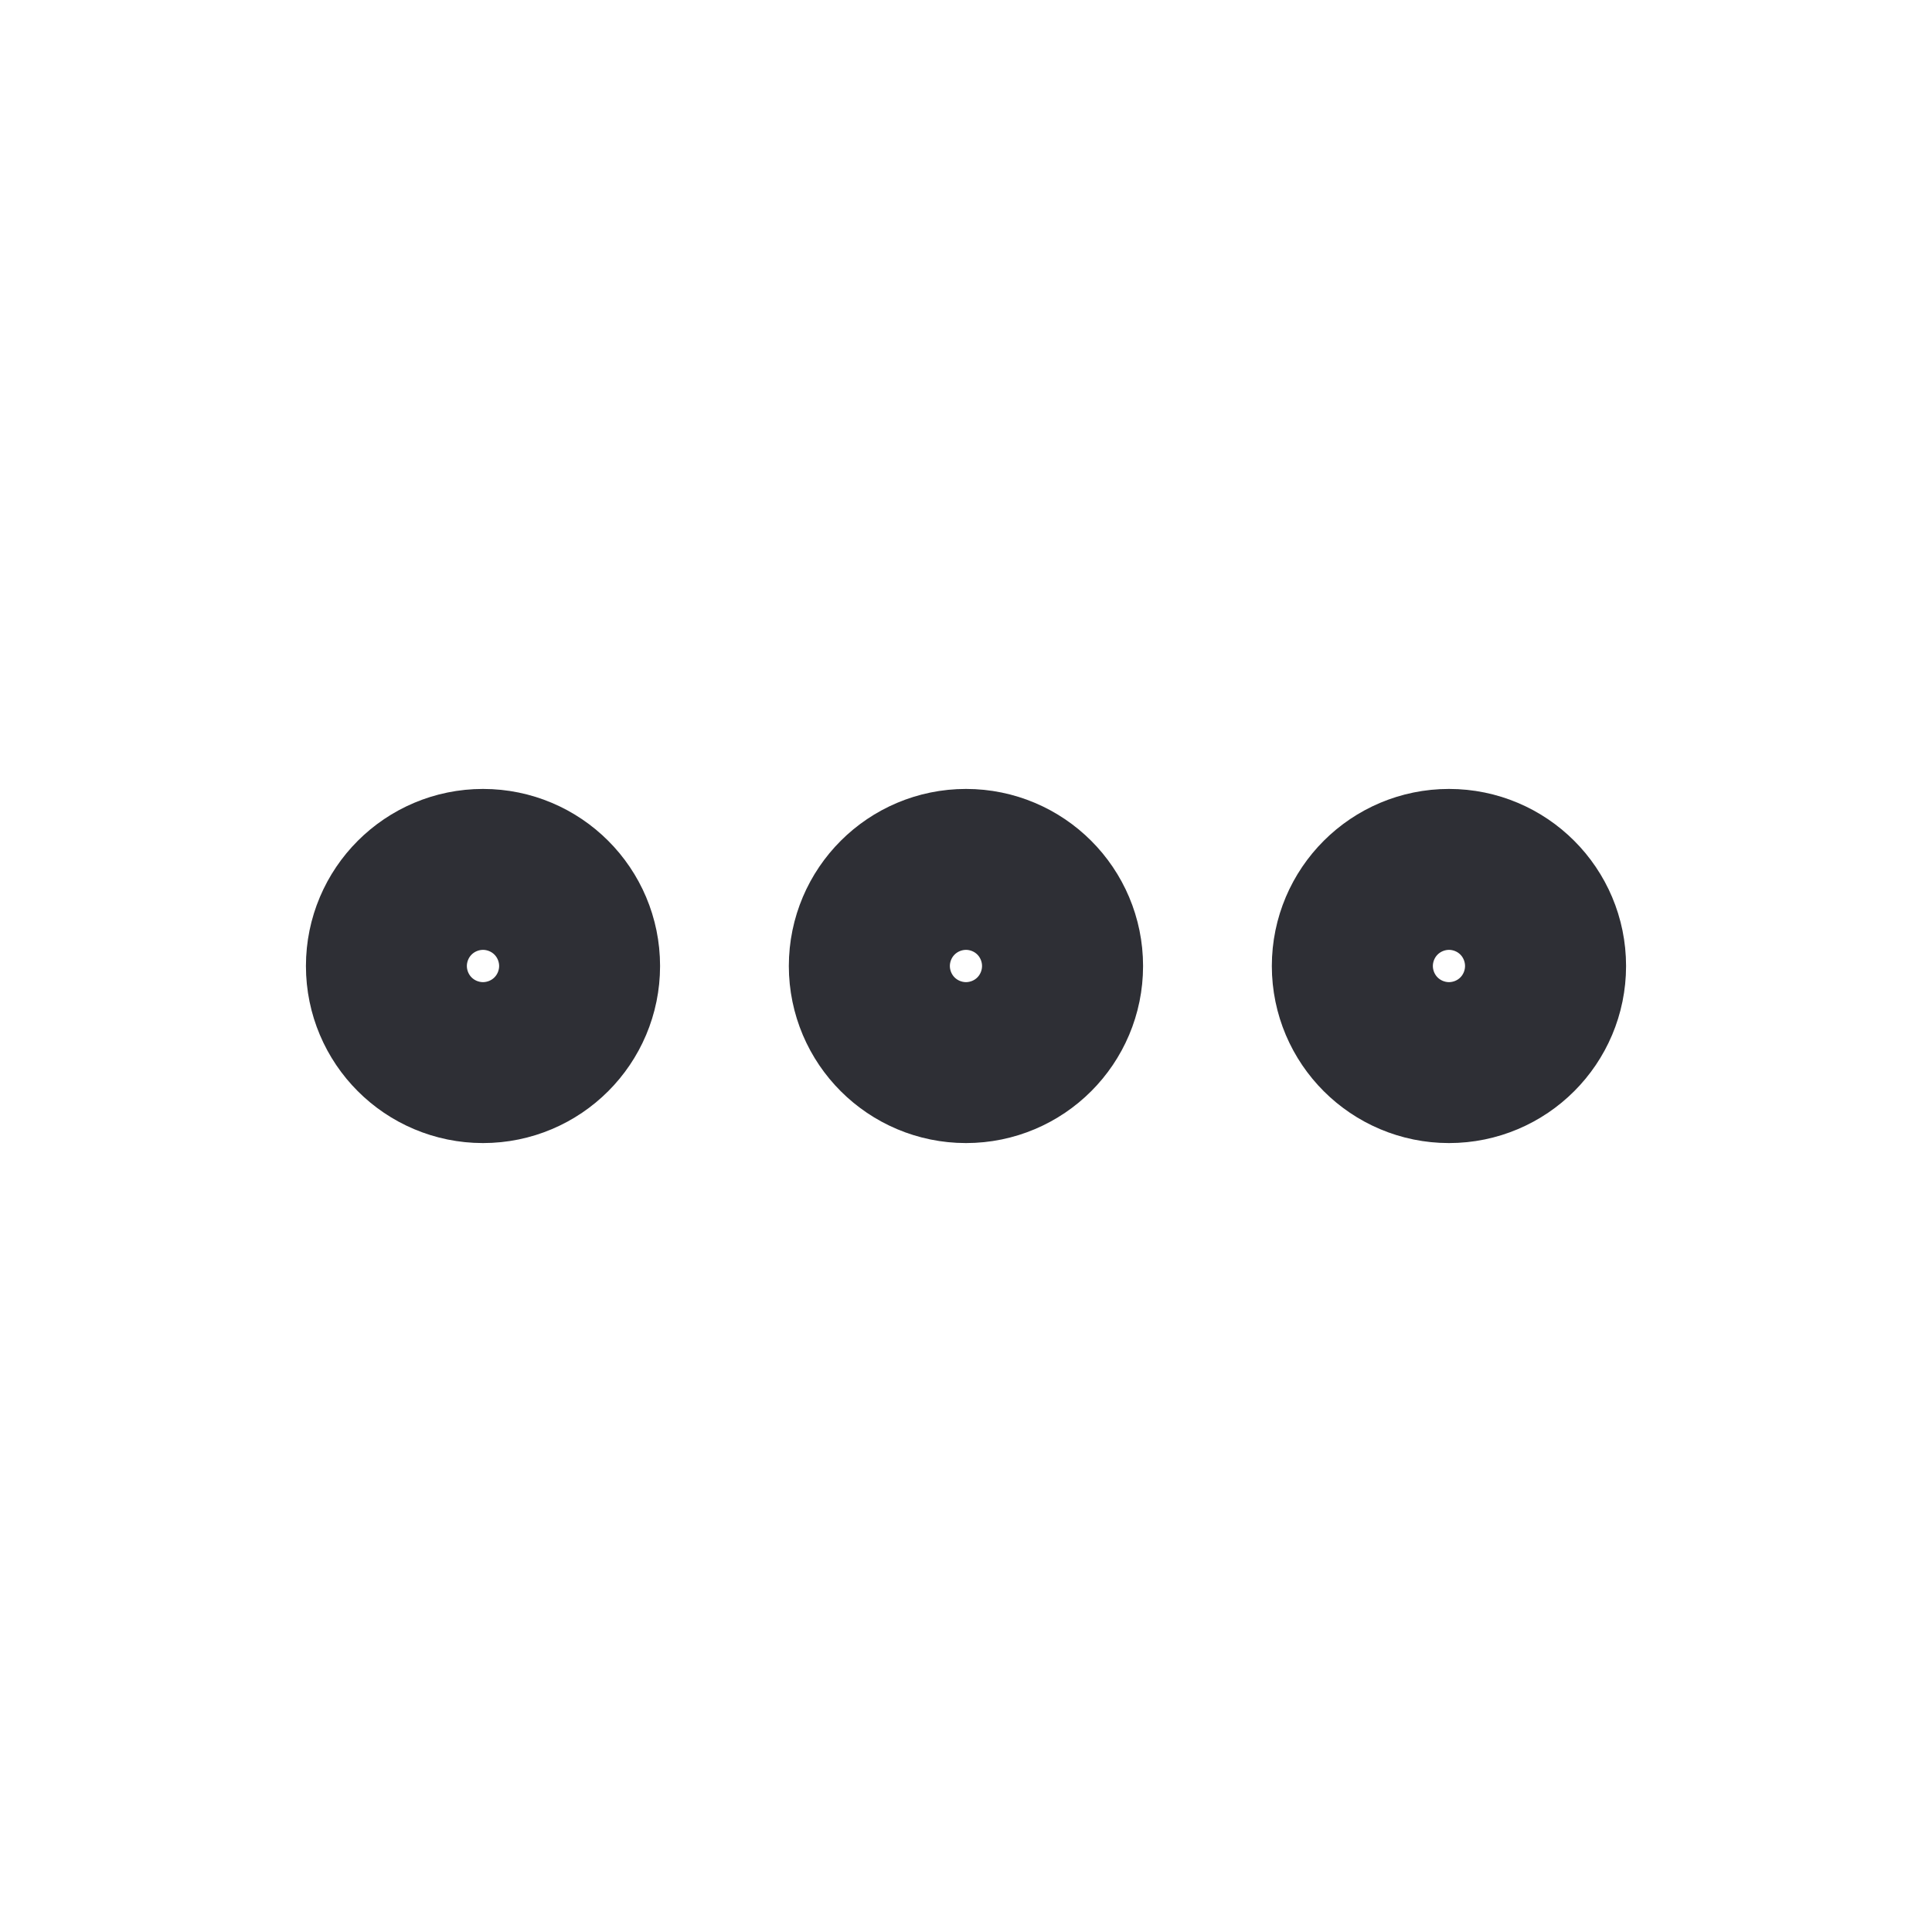
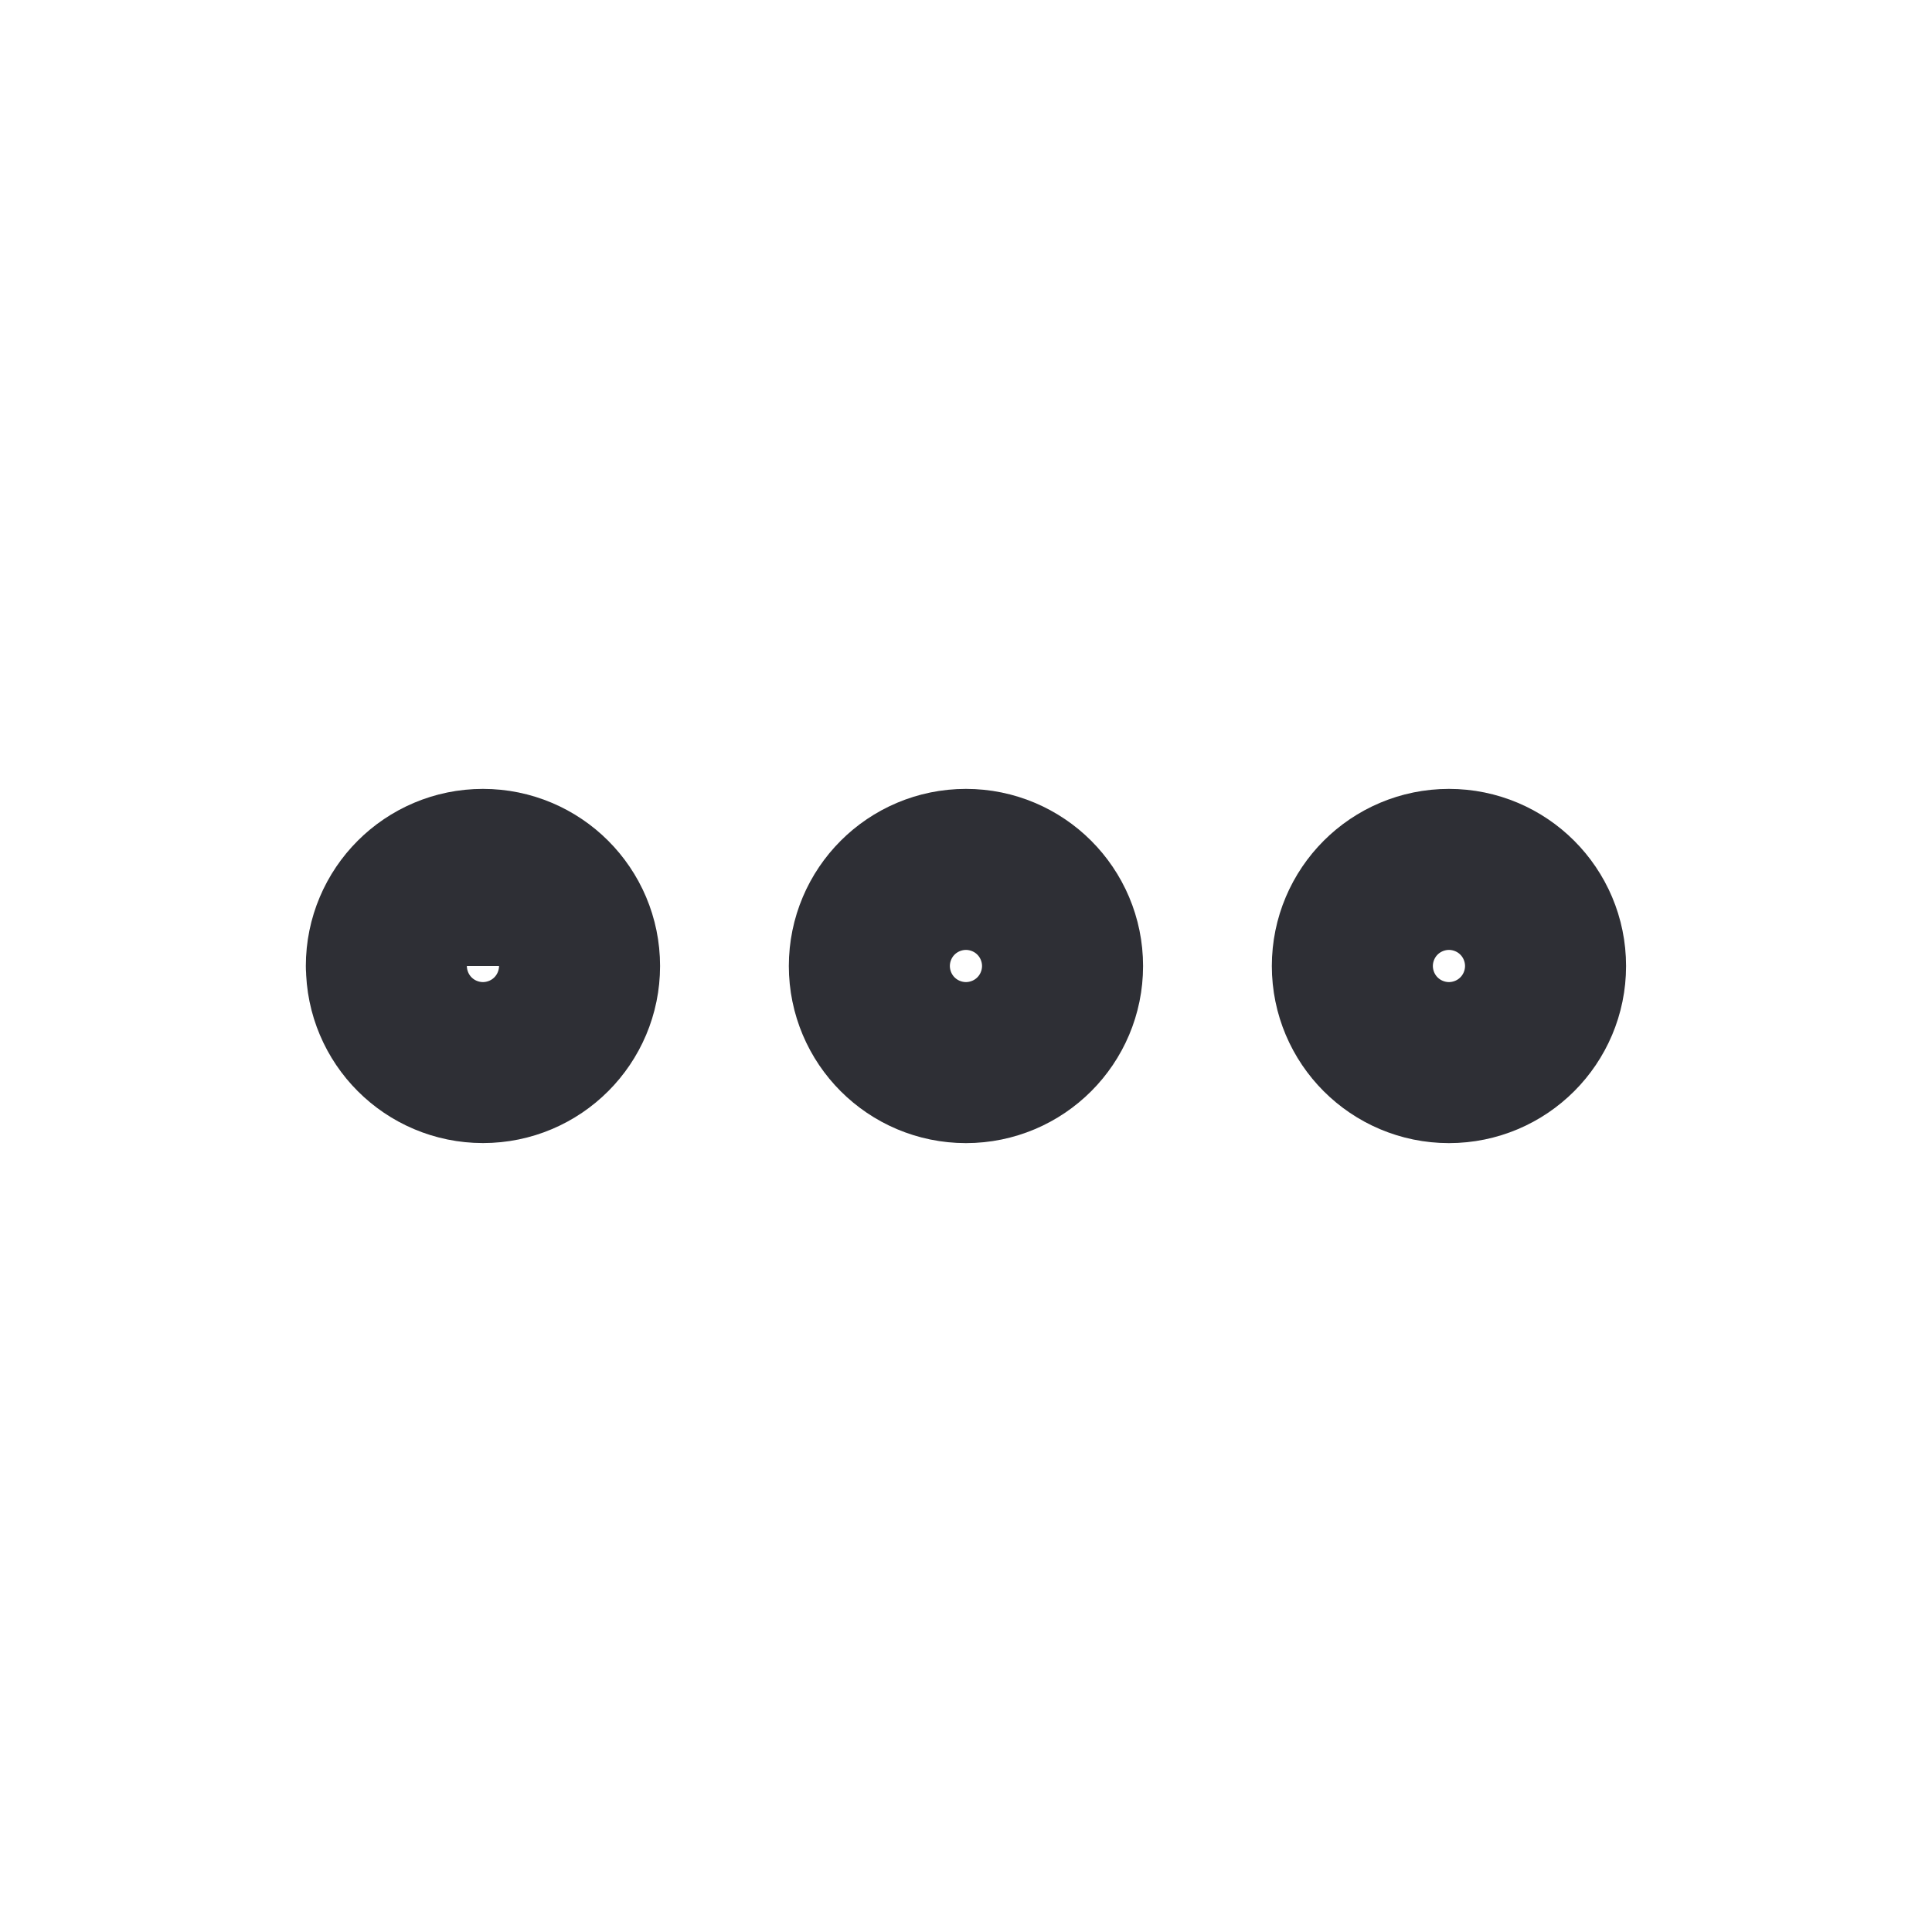
- <svg xmlns="http://www.w3.org/2000/svg" width="20" height="20" viewBox="0 0 20 20" fill="none">
-   <path d="M14.166 10C14.166 10.46 14.54 10.833 15 10.833C15.46 10.833 15.833 10.46 15.833 10C15.833 9.54 15.46 9.167 15 9.167C14.54 9.167 14.166 9.54 14.166 10Z" stroke="#2E2F35" stroke-width="2" stroke-linecap="round" stroke-linejoin="round" />
-   <path d="M9.166 10C9.166 10.46 9.54 10.833 10 10.833C10.46 10.833 10.833 10.46 10.833 10C10.833 9.54 10.46 9.167 10 9.167C9.54 9.167 9.166 9.54 9.166 10Z" stroke="#2E2F35" stroke-width="2" stroke-linecap="round" stroke-linejoin="round" />
-   <path d="M4.167 10C4.167 10.46 4.54 10.833 5 10.833C5.46 10.833 5.833 10.46 5.833 10C5.833 9.54 5.46 9.167 5 9.167C4.54 9.167 4.167 9.54 4.167 10Z" stroke="#2E2F35" stroke-width="2" stroke-linecap="round" stroke-linejoin="round" />
+ <svg xmlns="http://www.w3.org/2000/svg" width="20" height="20" fill="none">
+   <path d="M14.166 10a.833.833 0 1 0 1.667 0 .833.833 0 0 0-1.667 0Zm-5 0a.833.833 0 1 0 1.667 0 .833.833 0 0 0-1.667 0Zm-4.999 0a.833.833 0 1 0 1.666 0 .833.833 0 0 0-1.667 0Z" stroke="#2E2F35" stroke-width="2" stroke-linecap="round" stroke-linejoin="round" />
</svg>
